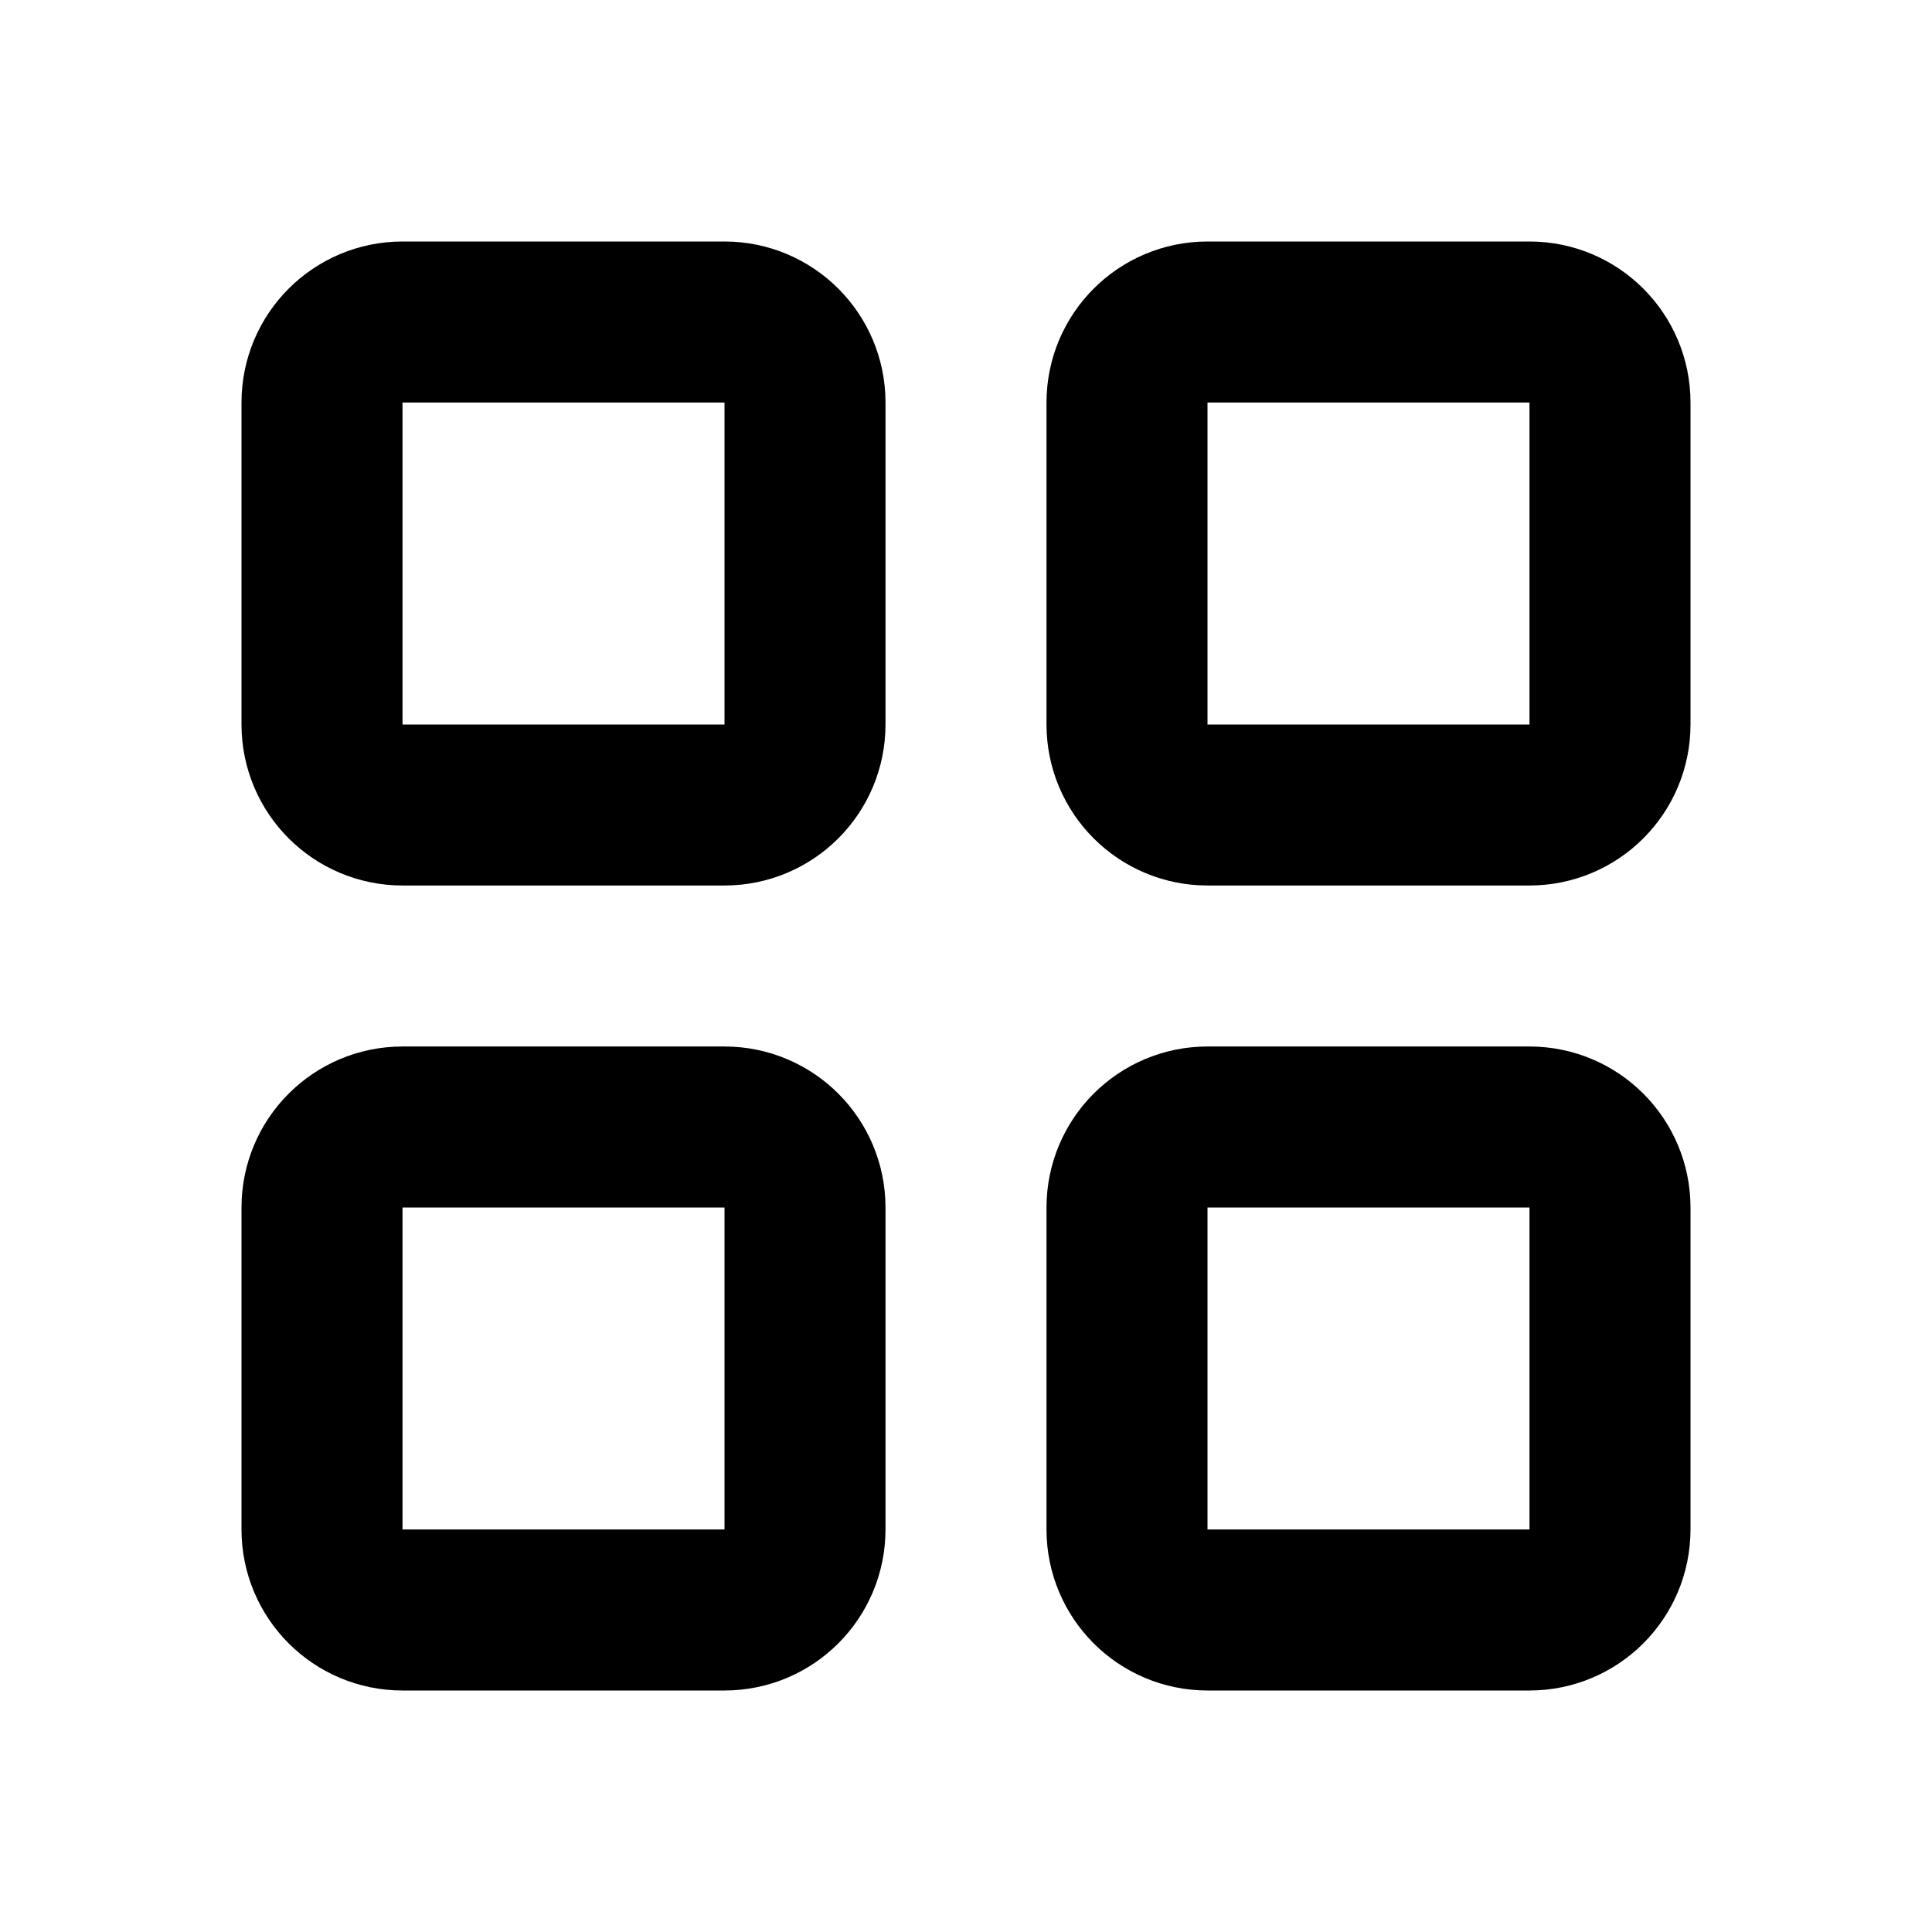
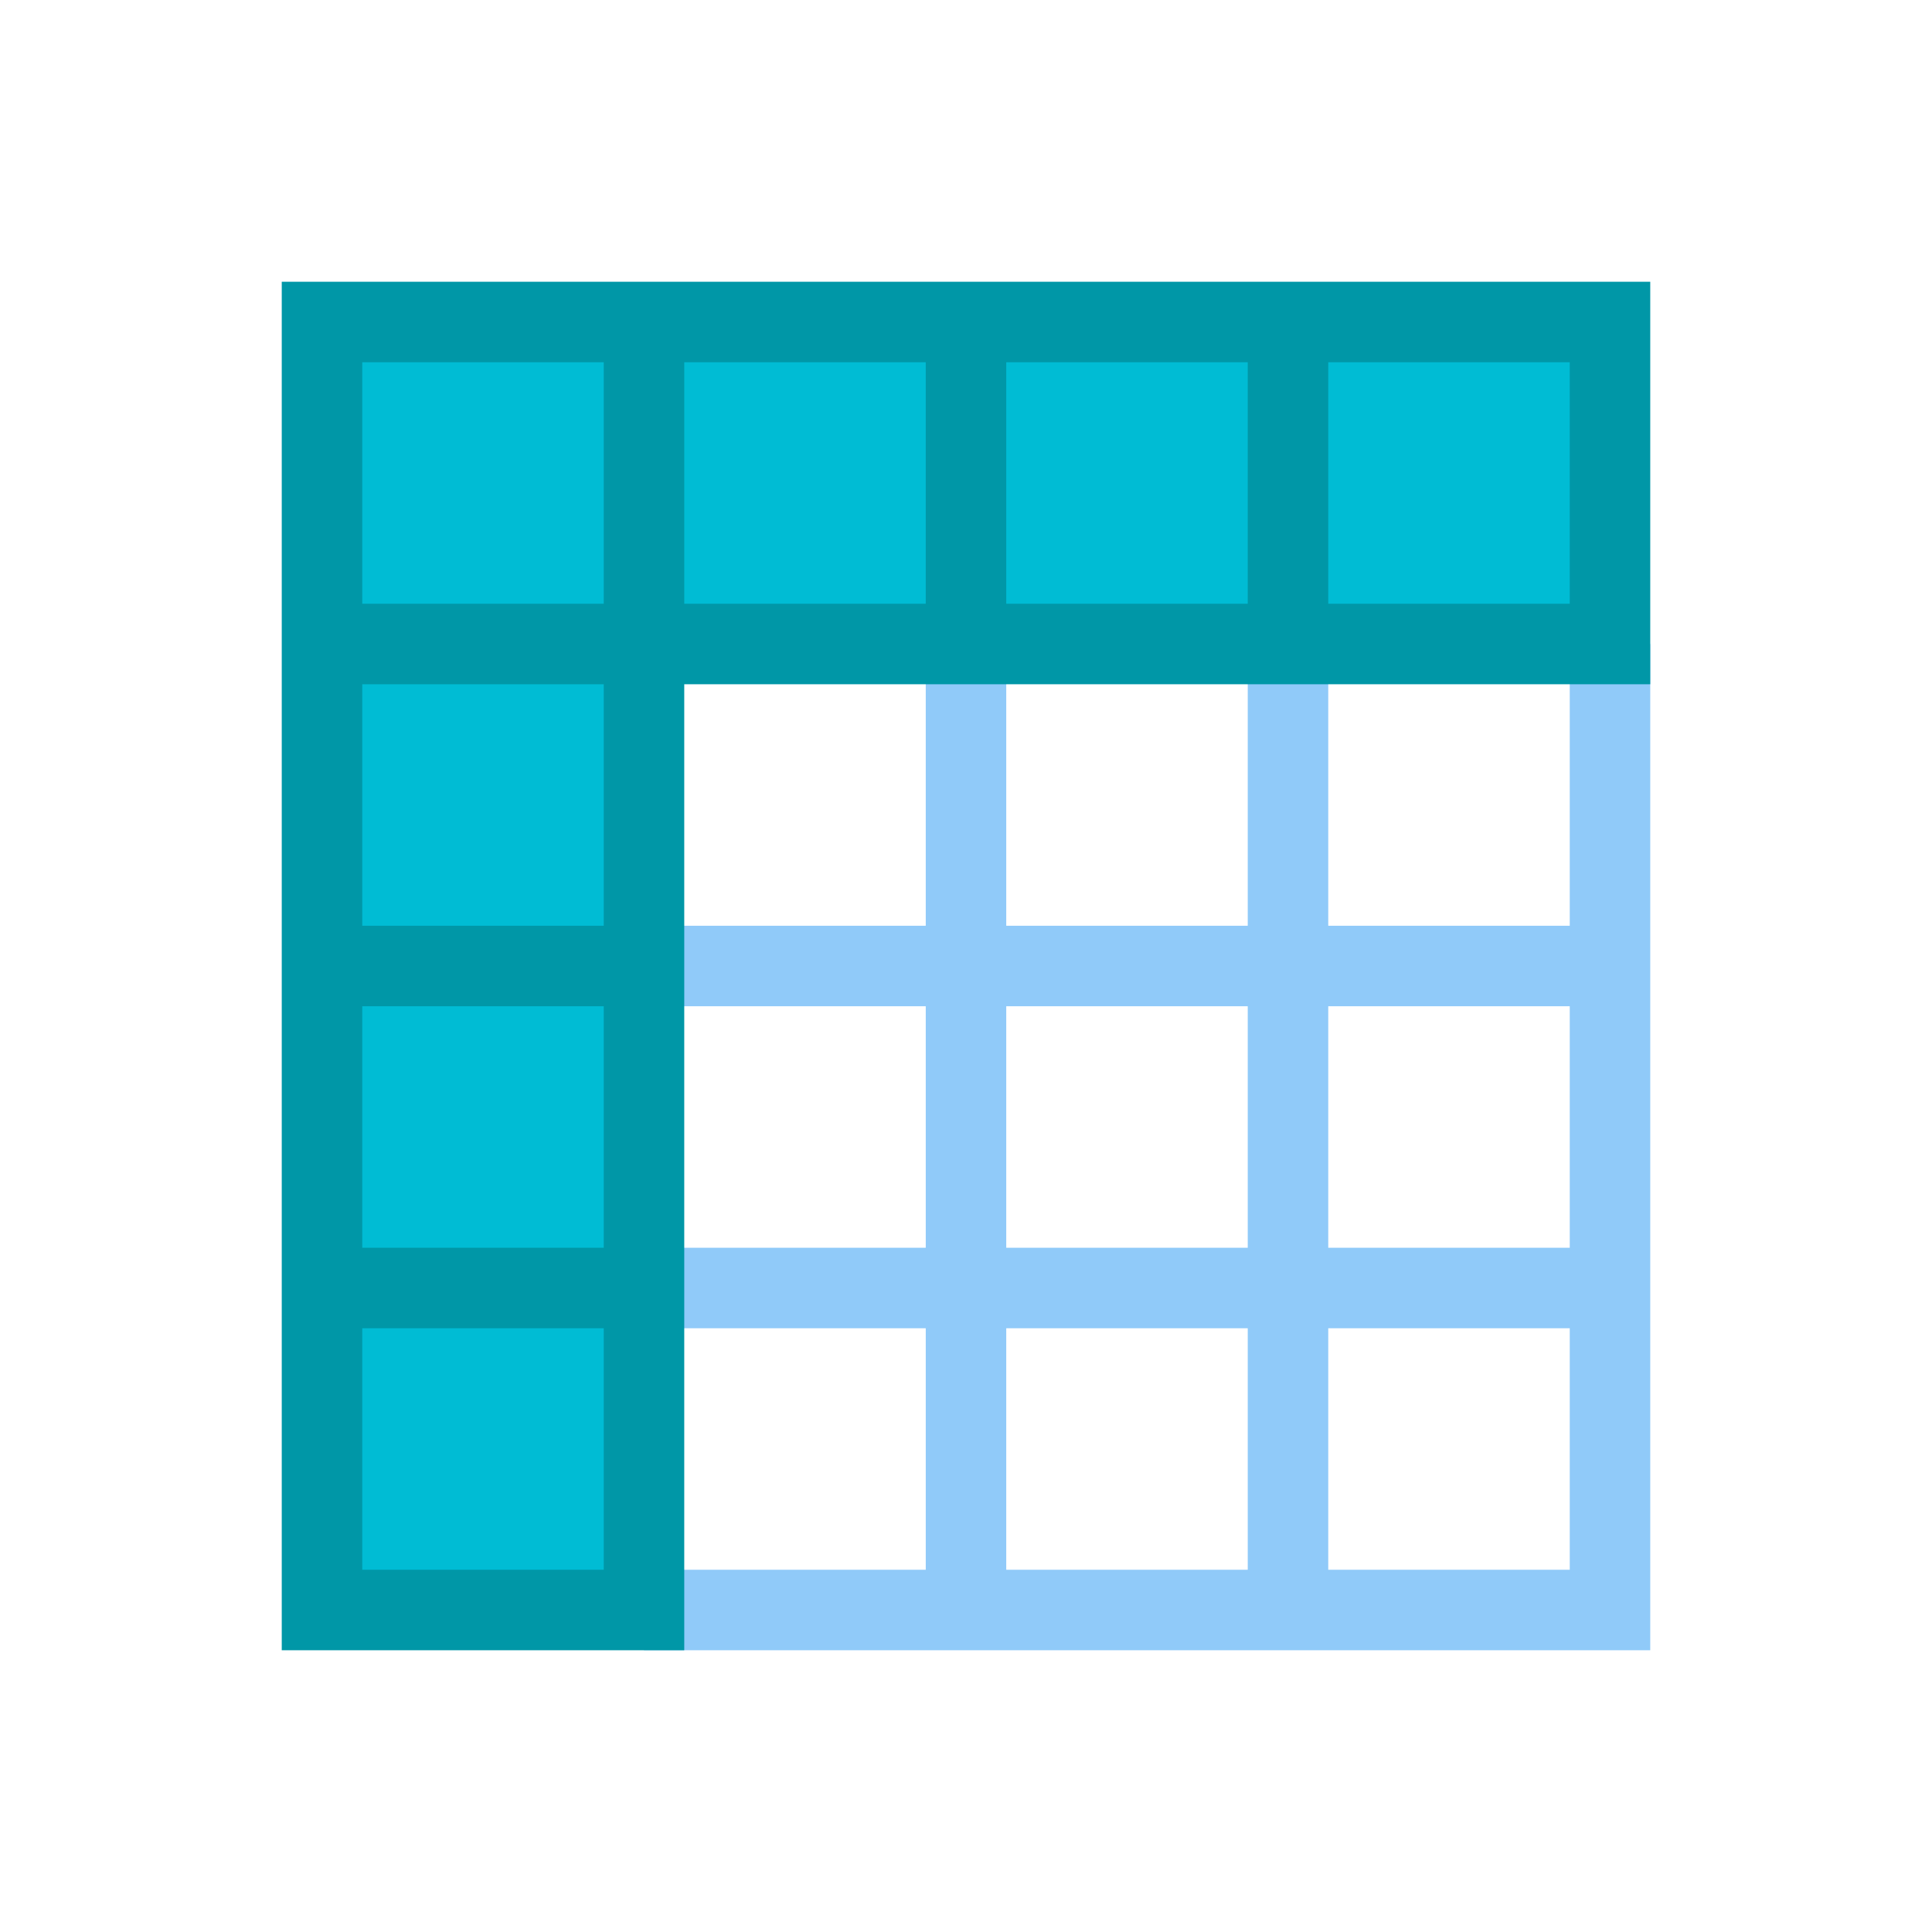
- <svg xmlns="http://www.w3.org/2000/svg" class="icon icon-tabler icon-tabler-layout-grid" width="24" height="24" viewBox="0 0 24 24" stroke-width="2" stroke="currentColor" fill="none" stroke-linecap="round" stroke-linejoin="round">
-   <path stroke="none" d="M0 0h24v24H0z" fill="none" />
-   <path d="M4 4m0 1a1 1 0 0 1 1 -1h4a1 1 0 0 1 1 1v4a1 1 0 0 1 -1 1h-4a1 1 0 0 1 -1 -1z" />
-   <path d="M14 4m0 1a1 1 0 0 1 1 -1h4a1 1 0 0 1 1 1v4a1 1 0 0 1 -1 1h-4a1 1 0 0 1 -1 -1z" />
-   <path d="M4 14m0 1a1 1 0 0 1 1 -1h4a1 1 0 0 1 1 1v4a1 1 0 0 1 -1 1h-4a1 1 0 0 1 -1 -1z" />
-   <path d="M14 14m0 1a1 1 0 0 1 1 -1h4a1 1 0 0 1 1 1v4a1 1 0 0 1 -1 1h-4a1 1 0 0 1 -1 -1z" />
+ <svg xmlns="http://www.w3.org/2000/svg" version="1" viewBox="0 0 48 48" enable-background="new 0 0 48 48">
+   <path fill="#90CAF9" d="M39,16v7h-6v-7h-2v7h-6v-7h-2v7h-7v2h7v6h-7v2h7v6h-7v2h25V16H39z M39,25v6h-6v-6H39z M25,25h6v6h-6V25z M25,33h6v6h-6V33z M33,39v-6h6v6H33z" />
+   <polygon fill="#00BCD4" points="40,8 8,8 8,40 16,40 16,16 40,16" />
+   <path fill="#0097A7" d="M7,7v34h10V17h24V7H7z M9,23v-6h6v6H9z M15,25v6H9v-6H15z M17,9h6v6h-6V9z M25,9h6v6h-6V9z M15,9v6H9V9H15z M9,39v-6h6v6H9z M39,15h-6V9h6V15z" />
</svg>
